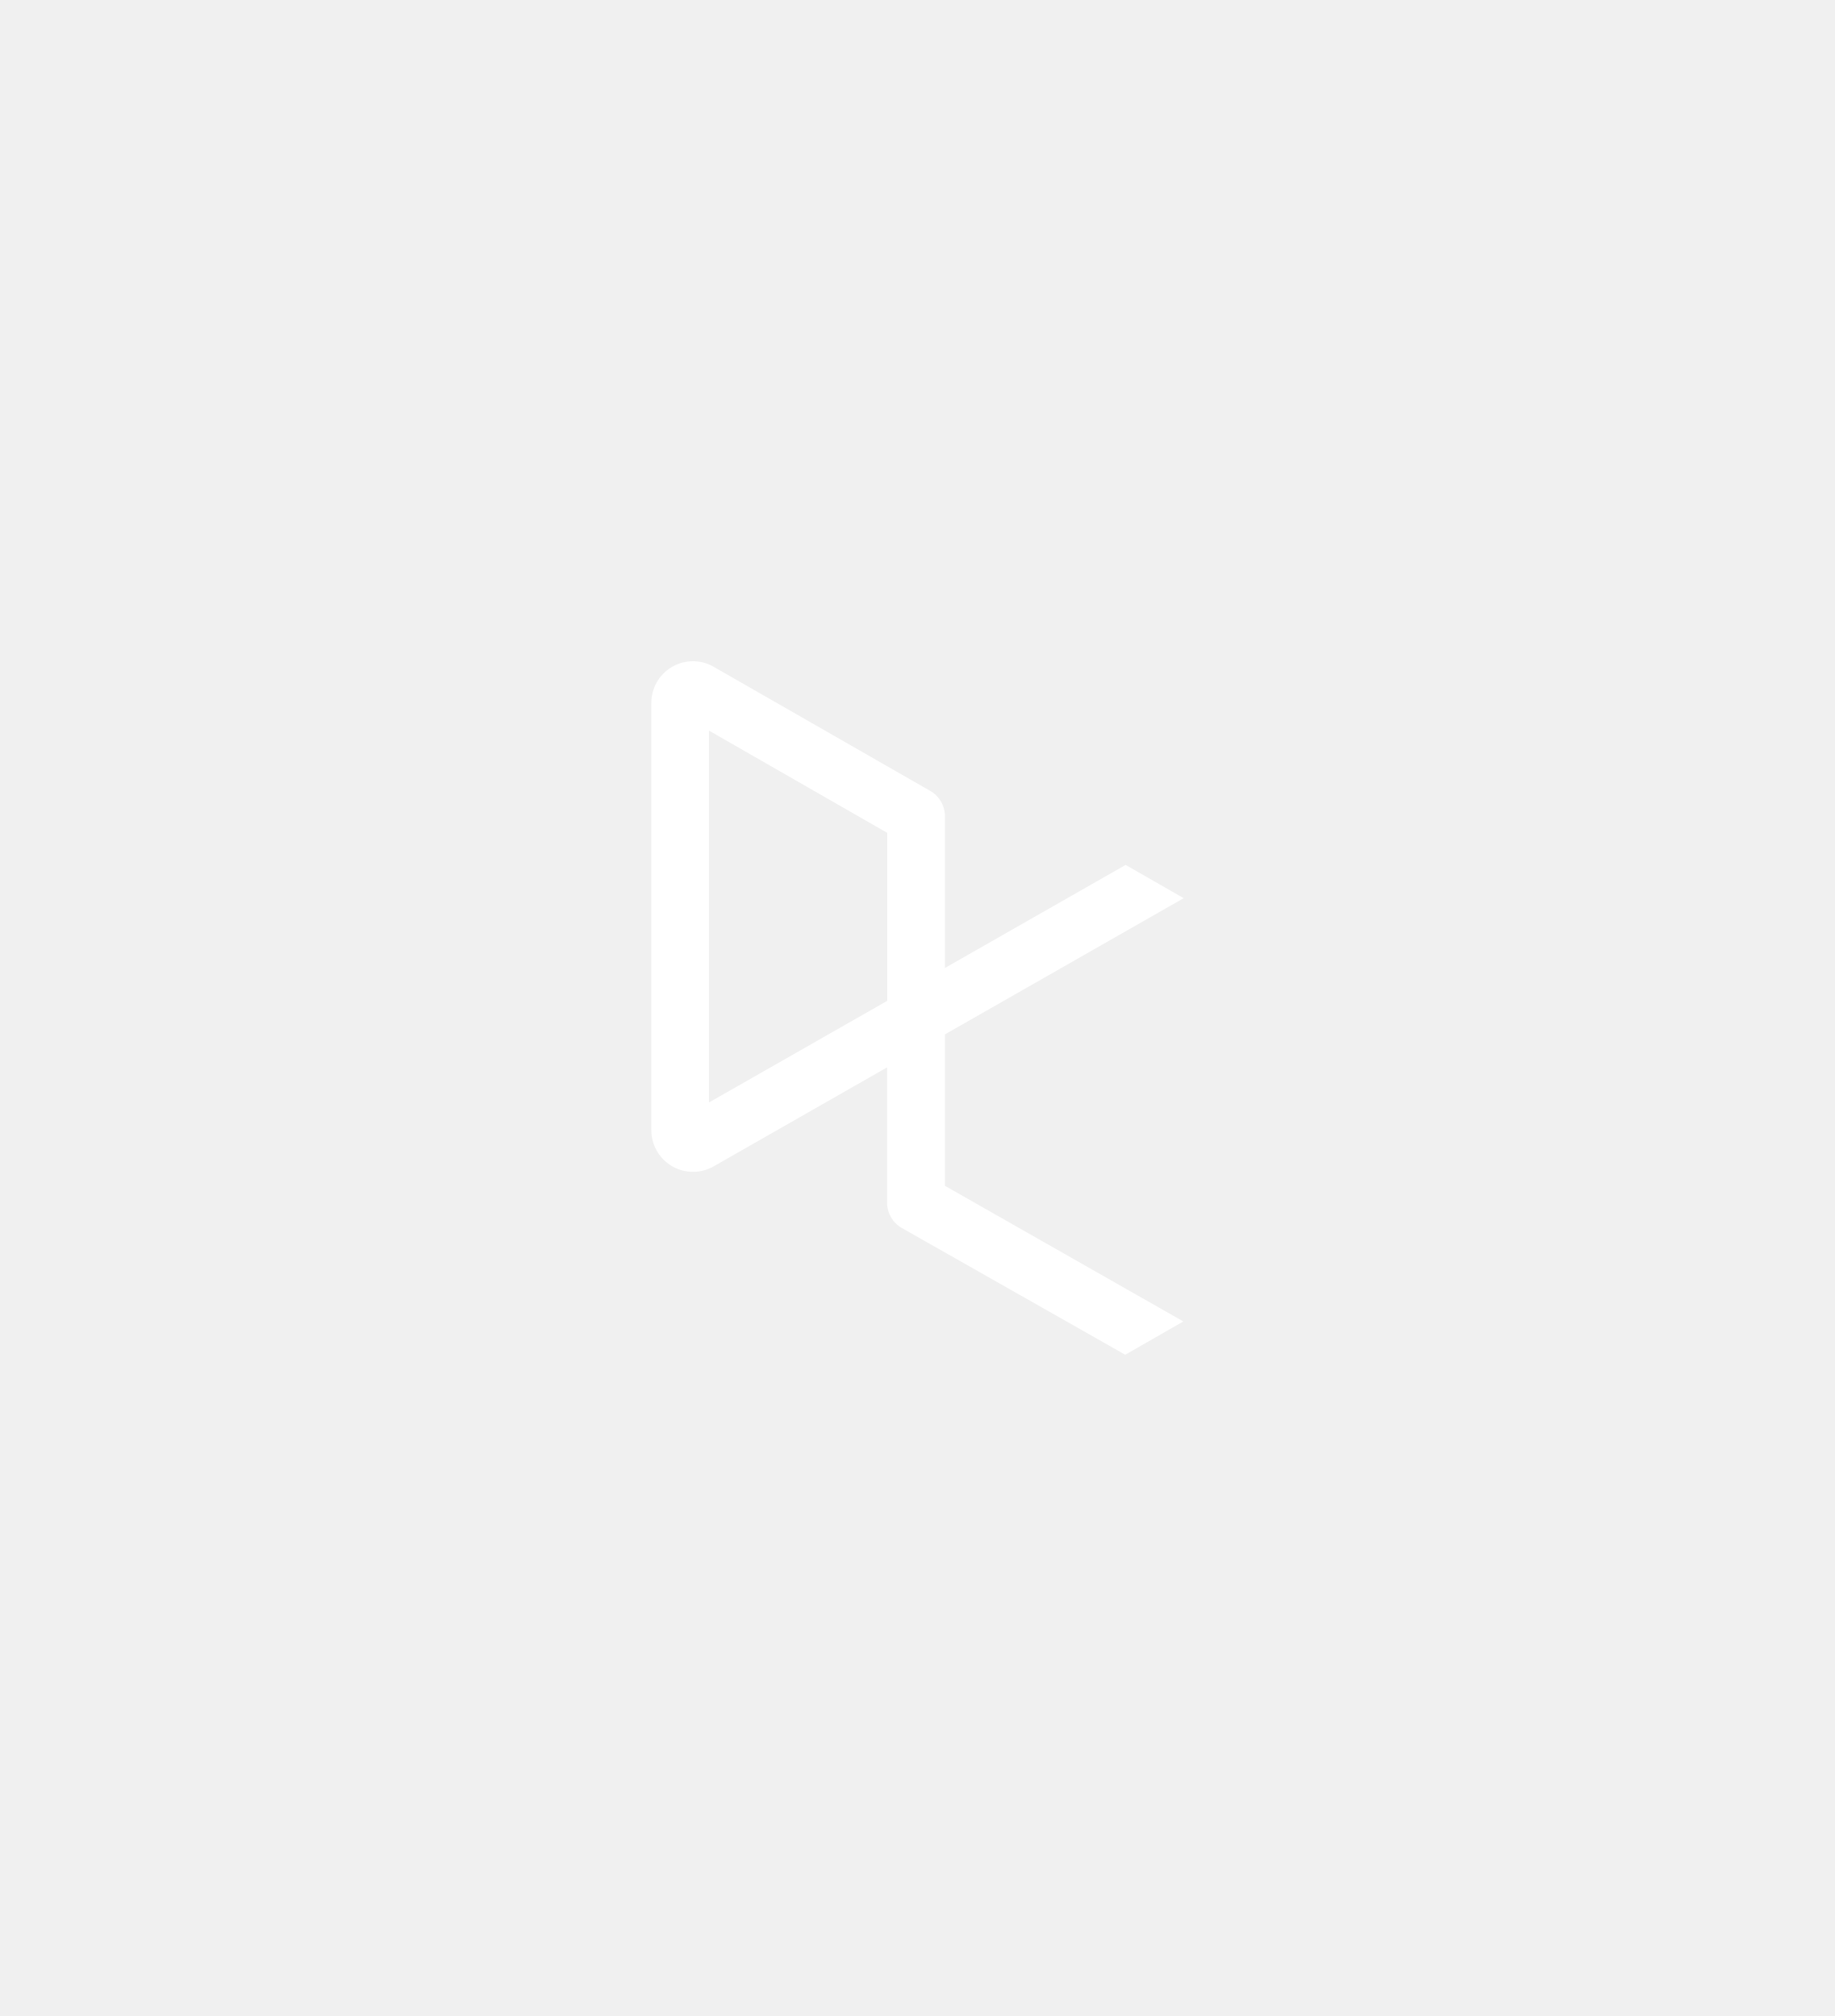
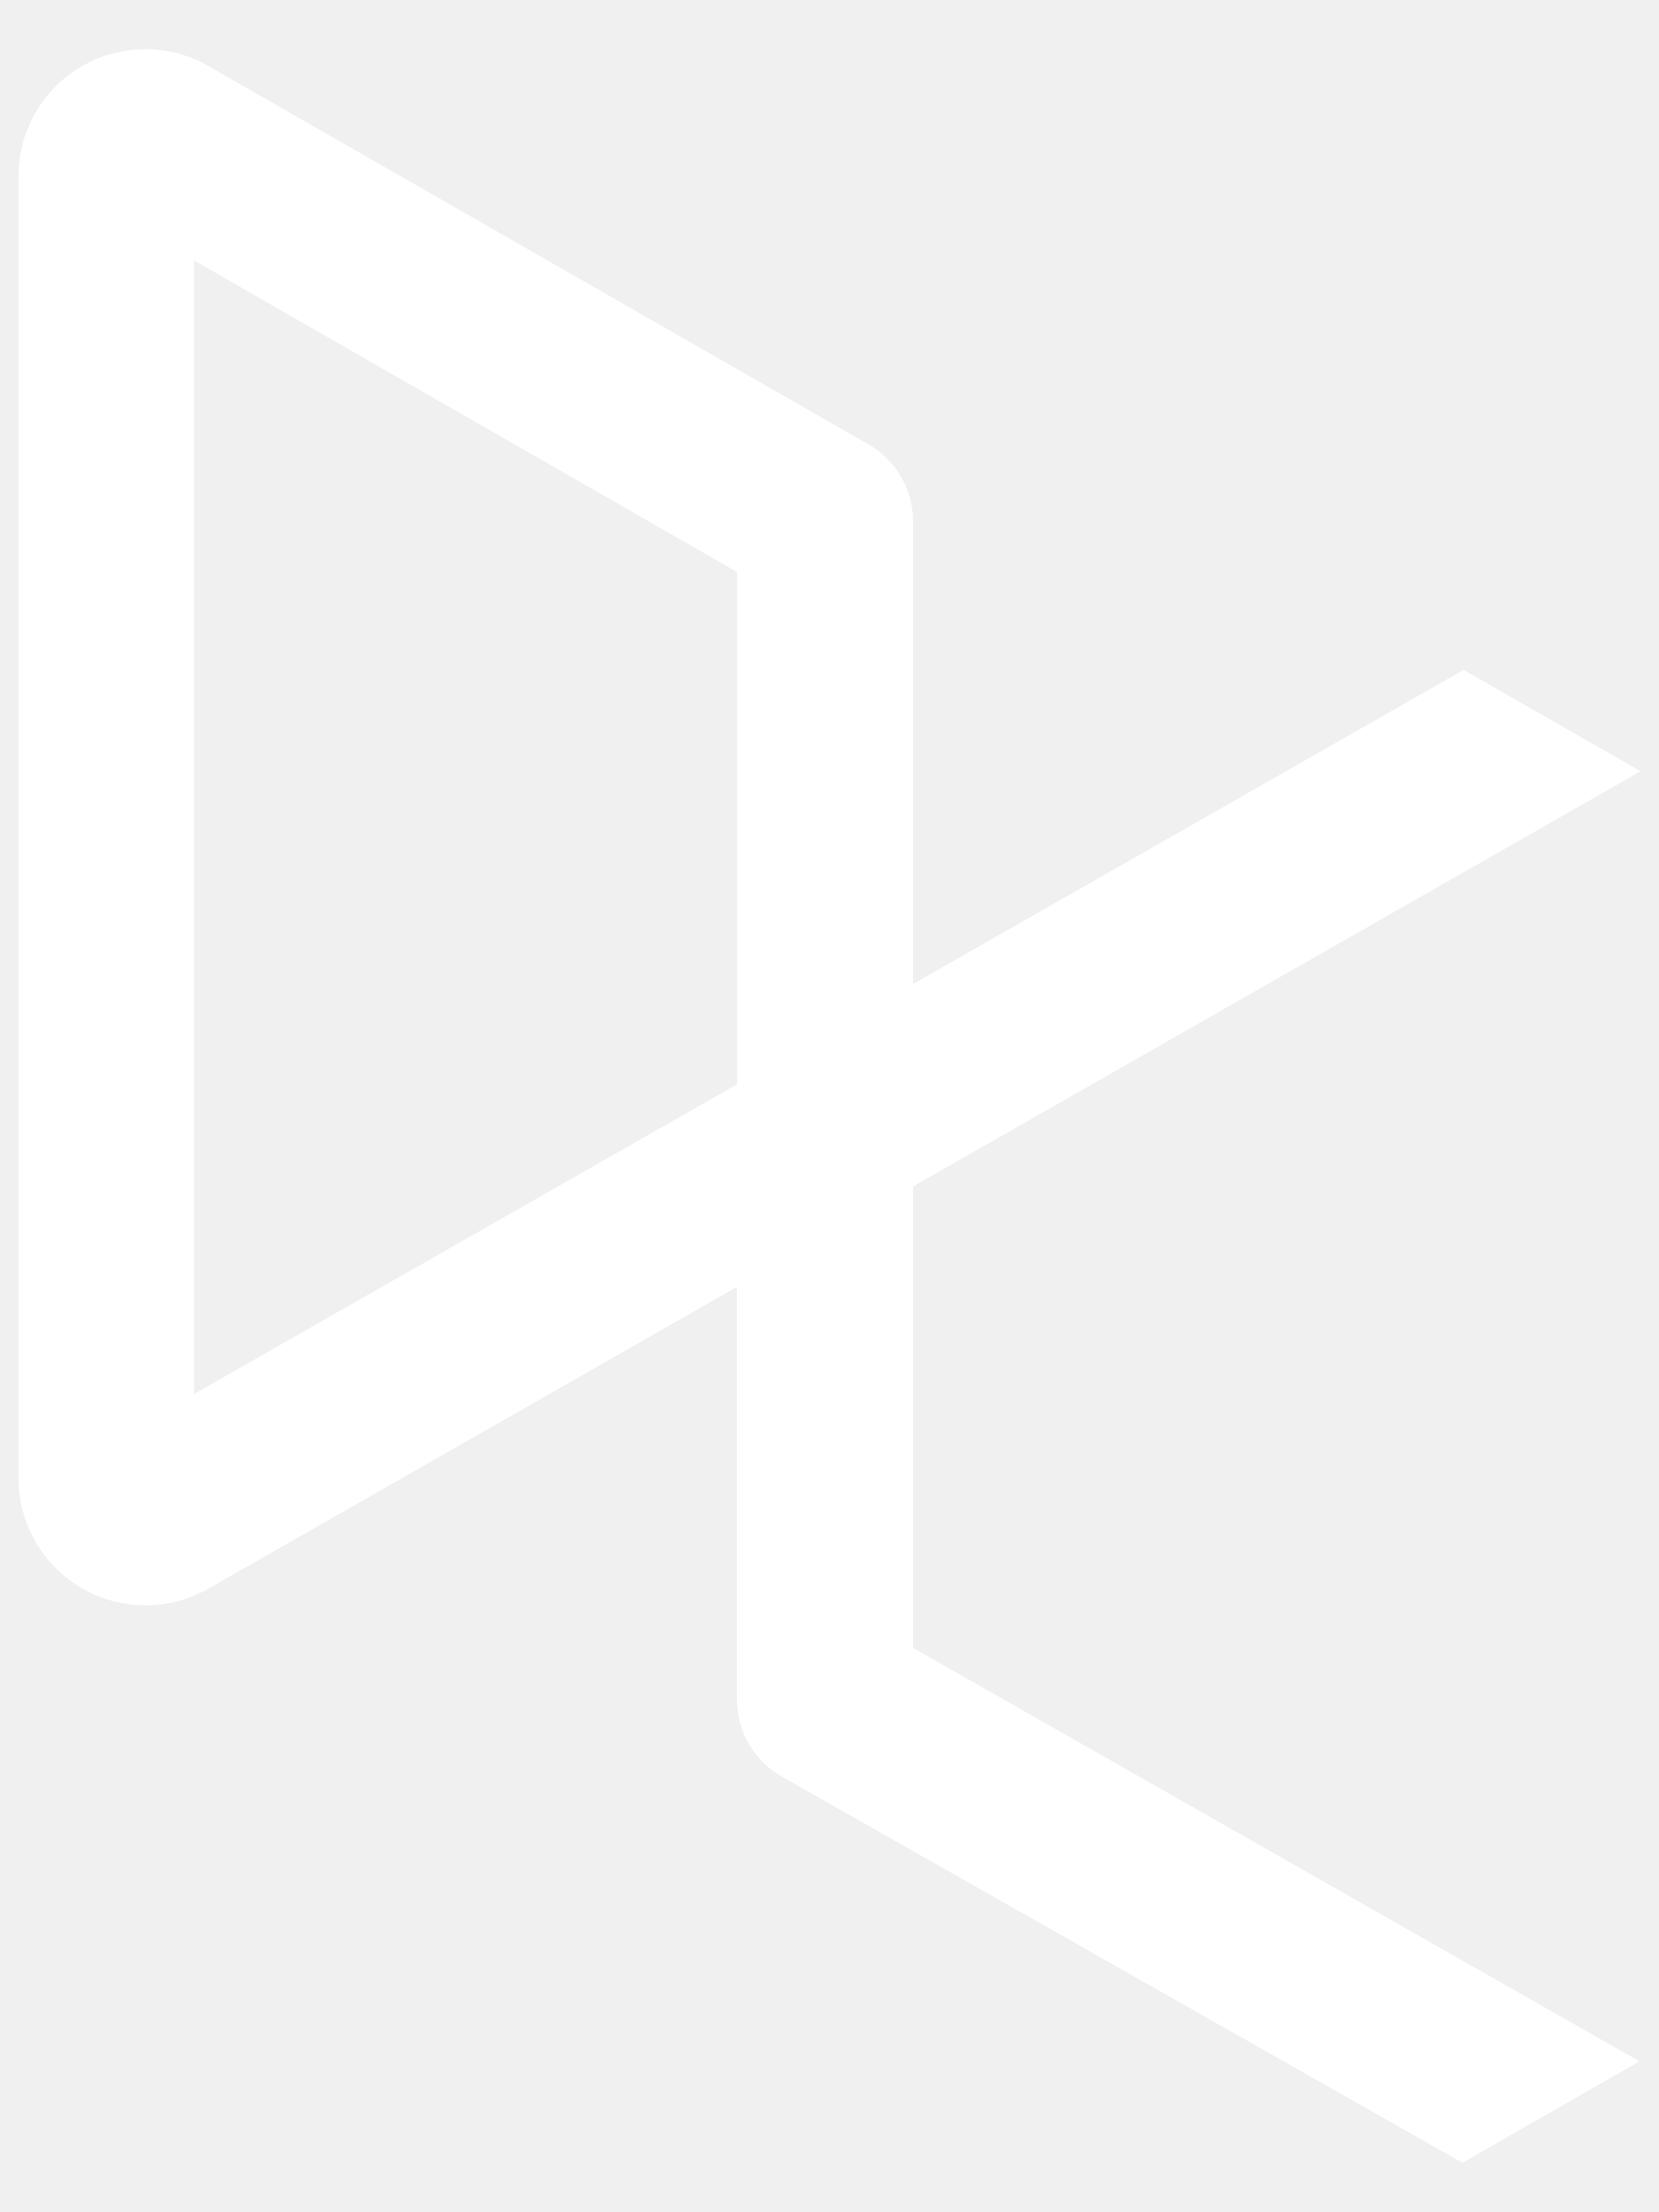
- <svg xmlns="http://www.w3.org/2000/svg" width="91" height="100" viewBox="0 0 91 100">
-   <g id="Logo-Inverted-Monochrome" fill="none" fill-rule="evenodd" stroke="none" stroke-width="1">
-     <path id="logo" fill="#FFF" d="M11.999,9.312 L11.999,17.645 L3.158,22.688 L3.158,4.239 L11.999,9.312 Z M14.86,26.82 L14.86,19.309 L26.7,12.552 L23.82,10.903 L14.86,16.015 L14.86,8.479 C14.858,7.967 14.585,7.494 14.142,7.237 L3.356,1.055 C3.327,1.037 3.298,1.023 3.27,1.008 C2.629,0.696 1.873,0.737 1.269,1.115 C0.665,1.494 0.299,2.157 0.3,2.869 L0.3,24.053 C0.298,24.767 0.664,25.431 1.268,25.81 C1.872,26.19 2.63,26.231 3.271,25.919 L3.353,25.877 L11.993,20.944 L11.993,27.664 C11.995,28.178 12.269,28.651 12.714,28.908 L23.802,35.199 L26.682,33.548 L14.86,26.82 Z" transform="translate(32 32)" />
+ <svg xmlns="http://www.w3.org/2000/svg" width="27px" height="36px" viewBox="0 0 27 36" version="1.1">
+   <g id="Logos" stroke="none" stroke-width="1" fill="none" fill-rule="evenodd">
+     <g id="Logo-Inverted" transform="translate(-32, -32)" fill="#FFF">
+       <g id="Logo" transform="translate(32, 32)">
+         <path d="M11.999,9.312 L11.999,17.645 L3.158,22.688 L3.158,4.239 L11.999,9.312 Z M14.86,26.82 L14.86,19.309 L26.7,12.552 L23.82,10.903 L14.86,16.015 L14.86,8.479 C14.858,7.967 14.585,7.494 14.142,7.237 L3.356,1.055 C3.327,1.037 3.298,1.023 3.27,1.008 C2.629,0.696 1.873,0.737 1.269,1.115 C0.665,1.494 0.299,2.157 0.3,2.869 L0.3,24.053 C0.298,24.767 0.664,25.431 1.268,25.81 C1.872,26.19 2.63,26.231 3.271,25.919 L3.353,25.877 L11.993,20.944 L11.993,27.664 C11.995,28.178 12.269,28.651 12.714,28.908 L23.802,35.199 L26.682,33.548 L14.86,26.82 Z" />
+       </g>
+     </g>
  </g>
</svg>
